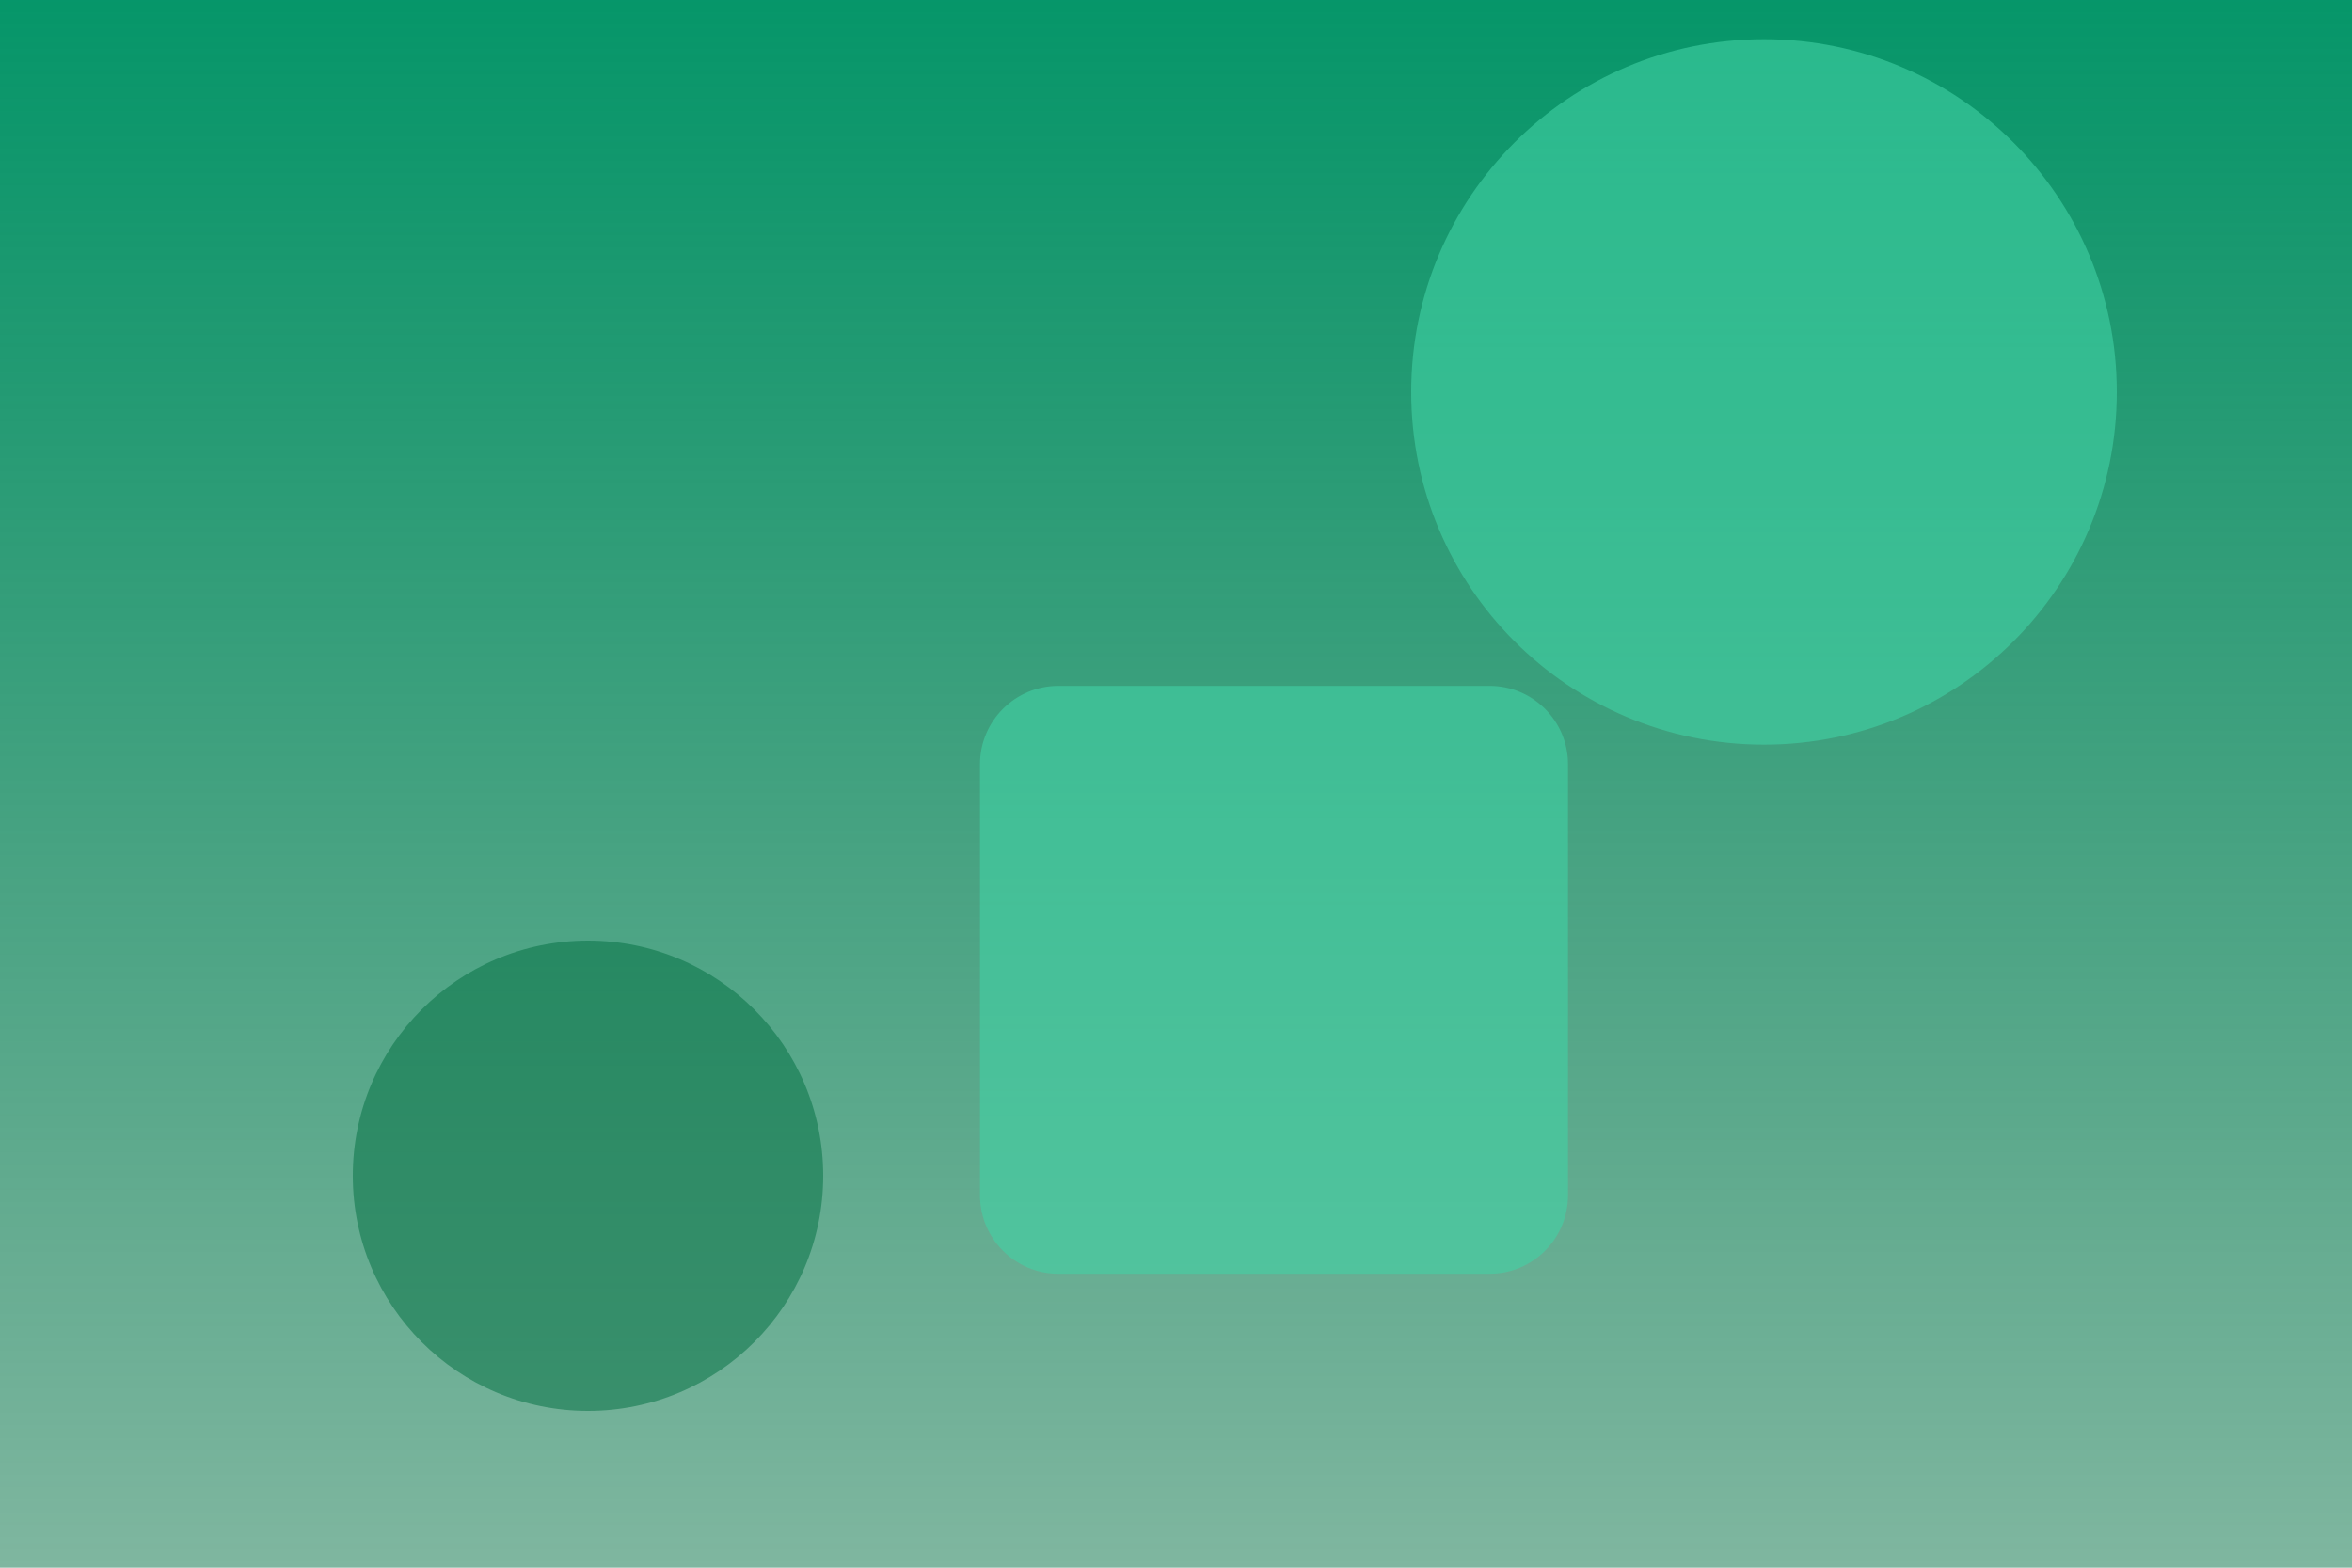
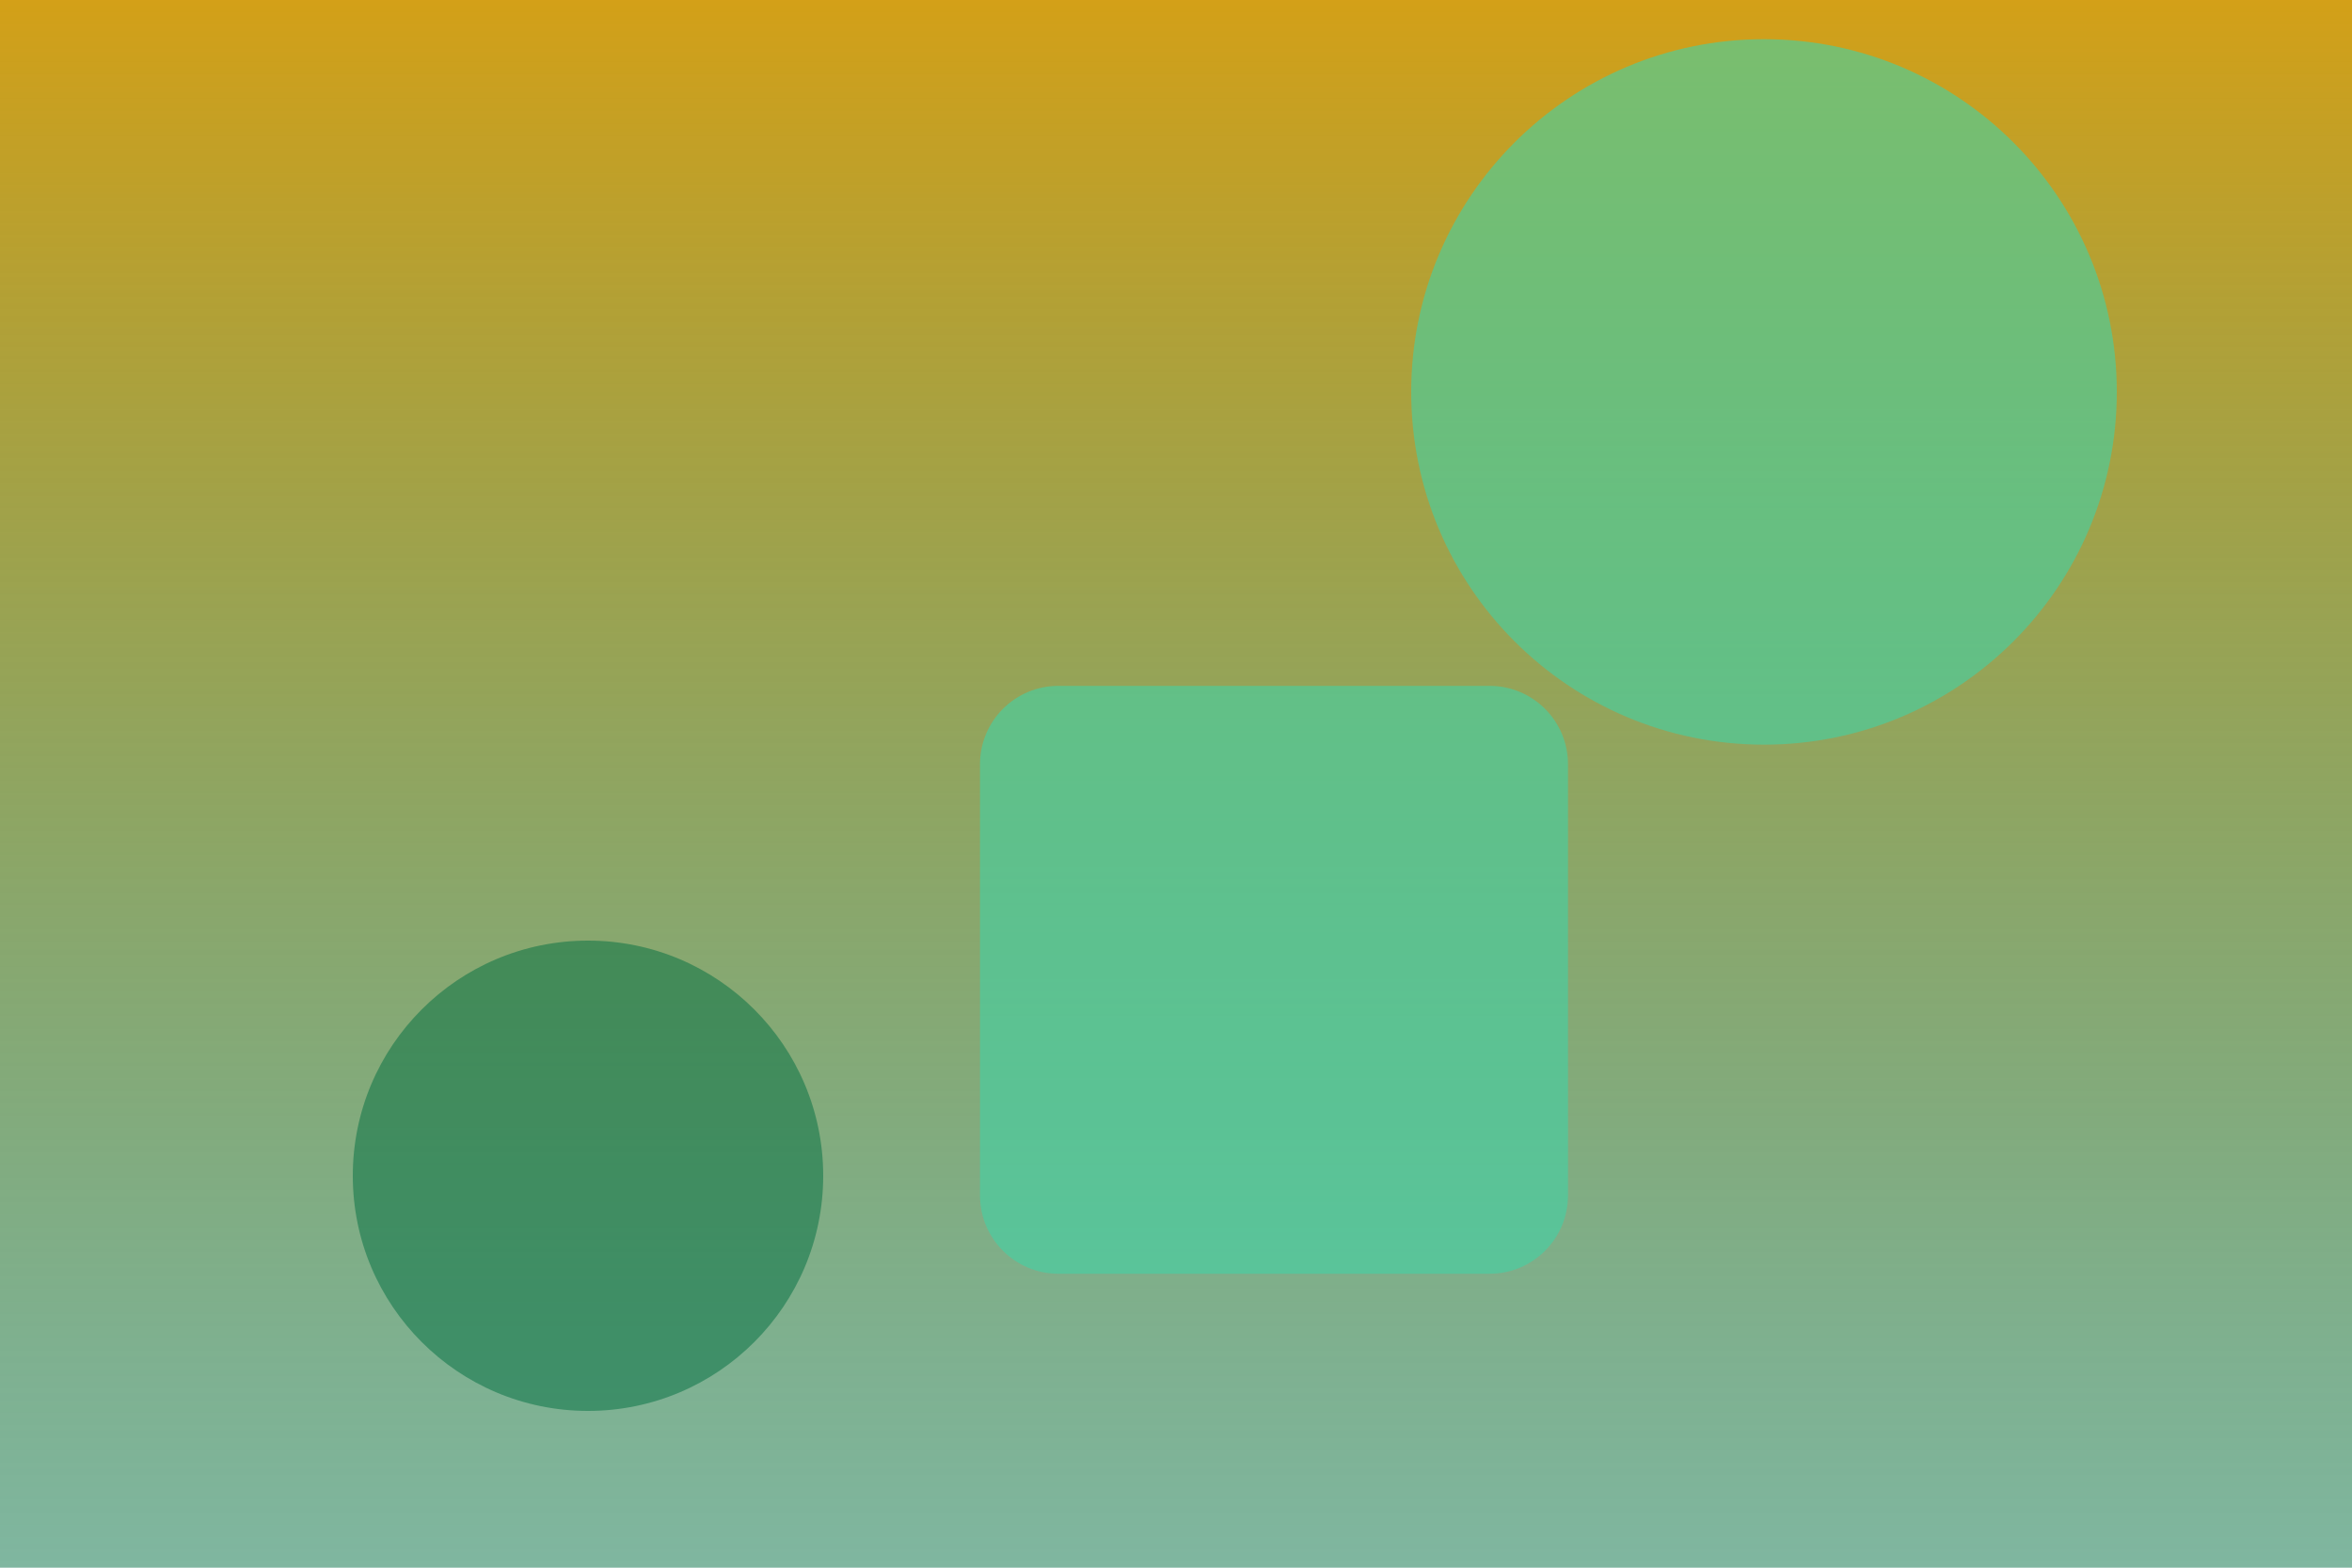
<svg xmlns="http://www.w3.org/2000/svg" width="1200" height="800" viewBox="0 0 1200 800" fill="none">
  <defs>
    <linearGradient id="bg" x1="0%" y1="0%" x2="0%" y2="100%">
-       <stop offset="0%" stop-color="#059669" />
+       <stop offset="0%" stop-color="#d4a017" />
      <stop offset="100%" stop-color="rgba(0,110,65,0.5)" />
    </linearGradient>
  </defs>
  <rect width="1200" height="800" fill="url(#bg)" />
  <circle cx="900" cy="200" r="180" fill="rgba(65,210,165,0.6)" />
  <circle cx="300" cy="600" r="120" fill="rgba(0,110,65,0.5)" />
  <rect x="500" y="350" width="300" height="300" rx="40" fill="rgba(65,210,165,0.6)" />
</svg>
